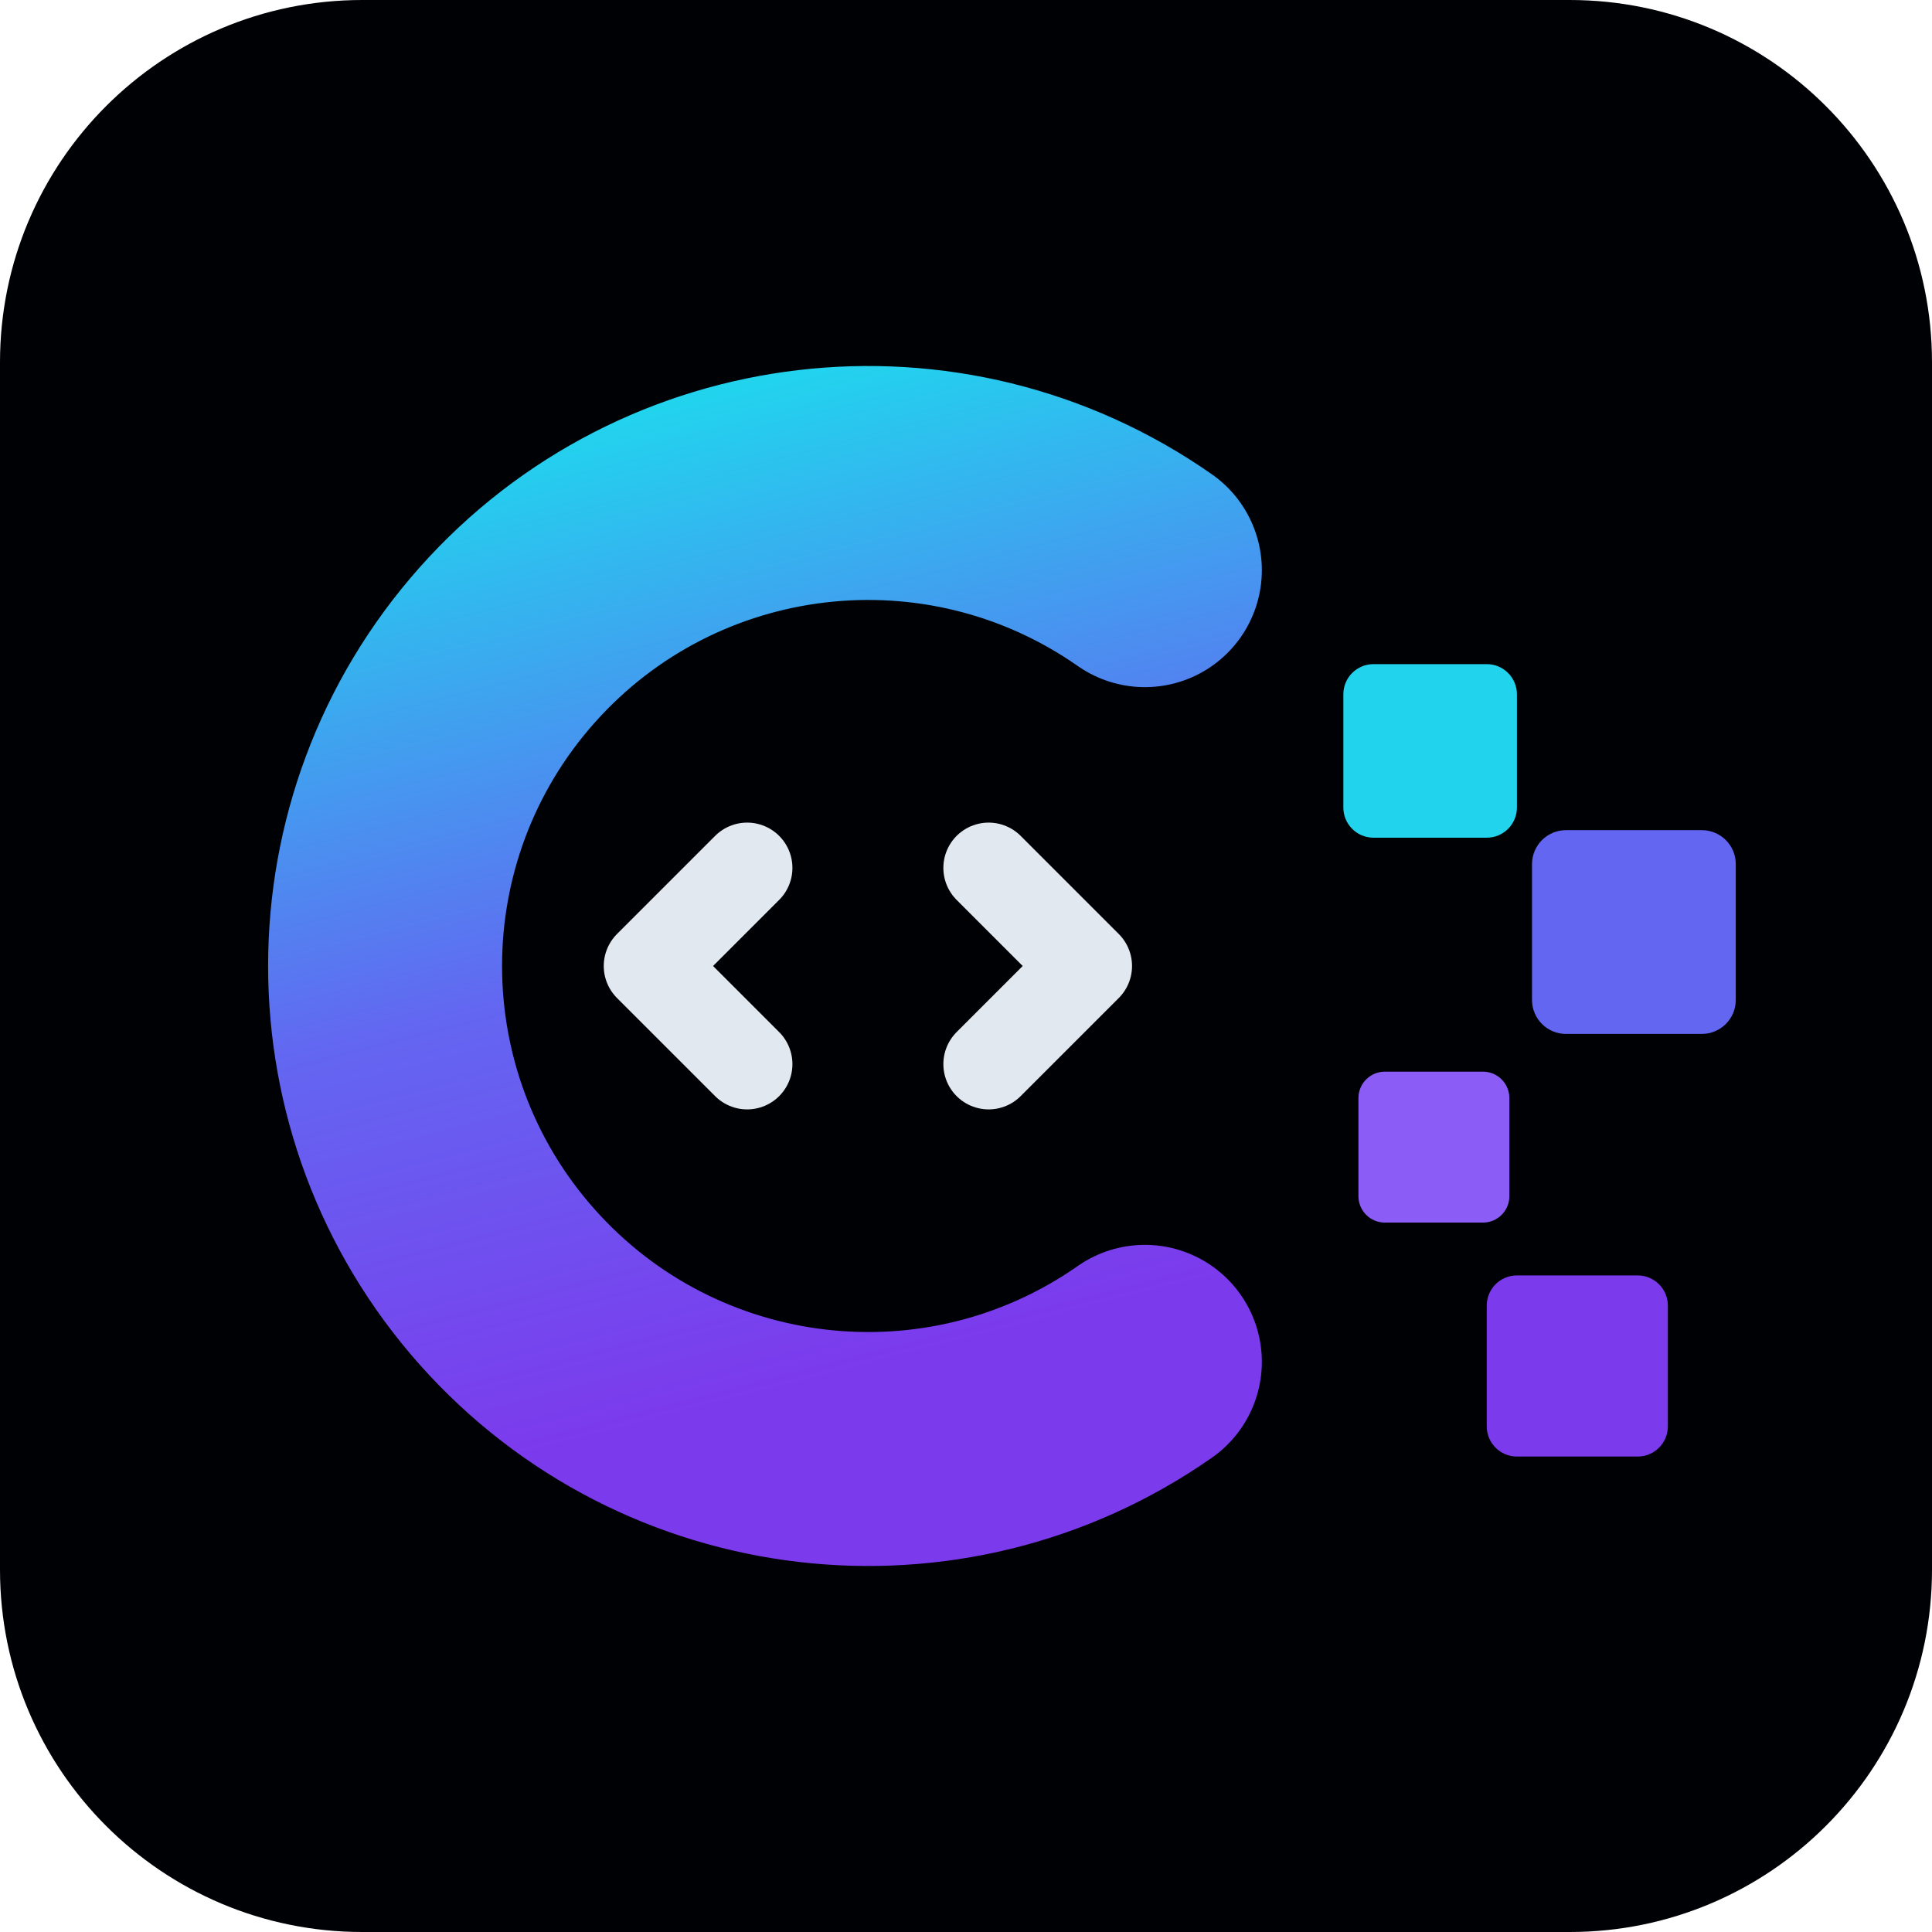
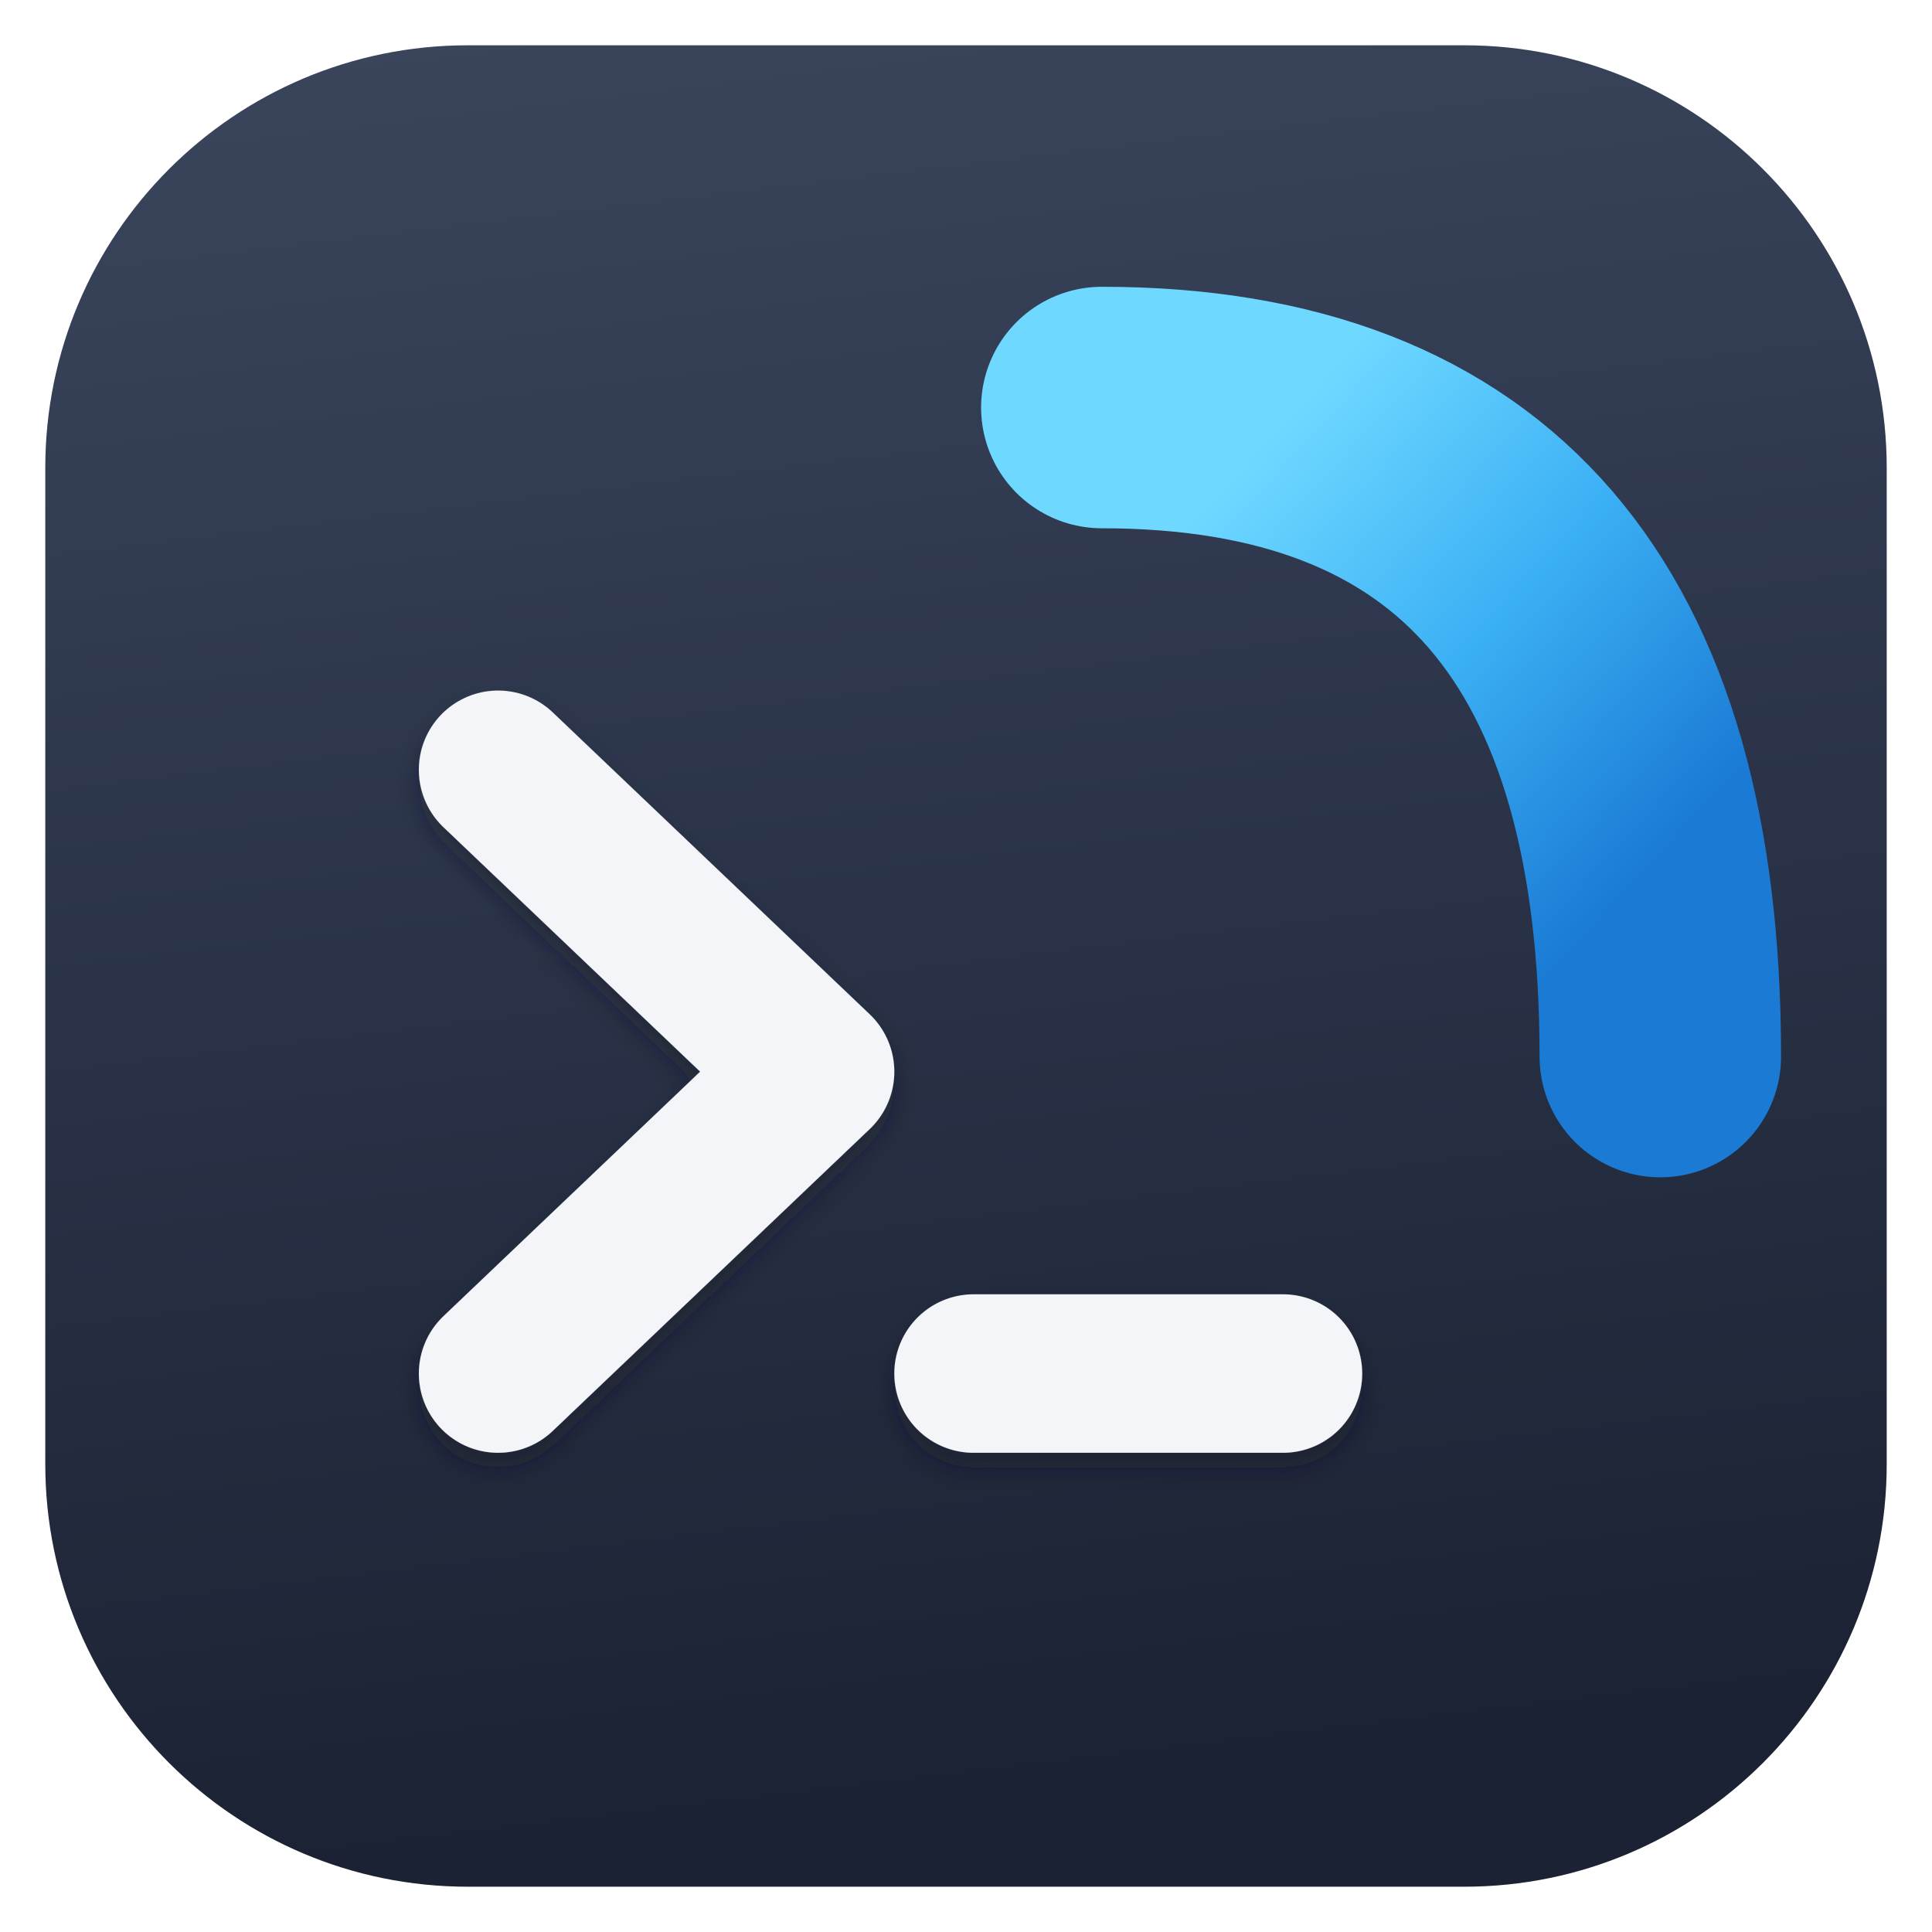
<svg xmlns="http://www.w3.org/2000/svg" viewBox="0 0 512 512">
  <defs>
-     <linearGradient id="ring" x1="0%" y1="0%" x2="20%" y2="100%">
-       <stop offset="0%" style="stop-color:#22d3ee" />
-       <stop offset="55%" style="stop-color:#6366f1" />
-       <stop offset="100%" style="stop-color:#7c3aed" />
+     <linearGradient id="face" x1="0.06" y1="0" x2="0.18" y2="1">
+       <stop offset="0%" stop-color="#3a455c" />
+       <stop offset="50%" stop-color="#2a3348" />
+       <stop offset="100%" stop-color="#1b2233" />
    </linearGradient>
+     <linearGradient id="rim" x1="0.35" y1="0" x2="1" y2="0.7">
+       <stop offset="0%" stop-color="#6ed8ff" />
+       <stop offset="50%" stop-color="#3bb0f4" />
+       <stop offset="100%" stop-color="#1a7ad4" />
+     </linearGradient>
+     <filter id="glyph" x="-20%" y="-20%" width="140%" height="140%">
+       <feDropShadow dx="0" dy="4" stdDeviation="3" flood-color="#121826" flood-opacity="0.4" />
+     </filter>
  </defs>
-   <rect x="0" y="0" width="512" height="512" rx="96" ry="96" fill="#000105" />
-   <path d="M 303.4 151.1 A 128 128 0 1 0 303.4 360.9" fill="none" stroke="url(#ring)" stroke-width="62" stroke-linecap="round" />
-   <polyline points="198,230 172,256 198,282" fill="none" stroke="#e2e8f0" stroke-width="24" stroke-linecap="round" stroke-linejoin="round" />
-   <polyline points="262,230 288,256 262,282" fill="none" stroke="#e2e8f0" stroke-width="24" stroke-linecap="round" stroke-linejoin="round" />
-   <rect x="356" y="176" width="46" height="46" rx="8" fill="#22d3ee" />
-   <rect x="406" y="220" width="54" height="54" rx="9" fill="#6366f1" />
-   <rect x="360" y="284" width="40" height="40" rx="7" fill="#8b5cf6" />
-   <rect x="394" y="338" width="48" height="48" rx="8" fill="#7c3aed" />
+   <rect x="12" y="12" width="488" height="488" rx="112" fill="url(#face)" />
+   <path d="M 292 108 Q 440 108 440 280" fill="none" stroke="url(#rim)" stroke-width="64" stroke-linecap="round" />
+   <g fill="none" stroke="#f3f5f8" stroke-width="42" stroke-linecap="round" stroke-linejoin="round" filter="url(#glyph)">
+     <polyline points="132,204 216,284 132,364" />
+     <line x1="258" y1="364" x2="340" y2="364" />
+   </g>
</svg>
